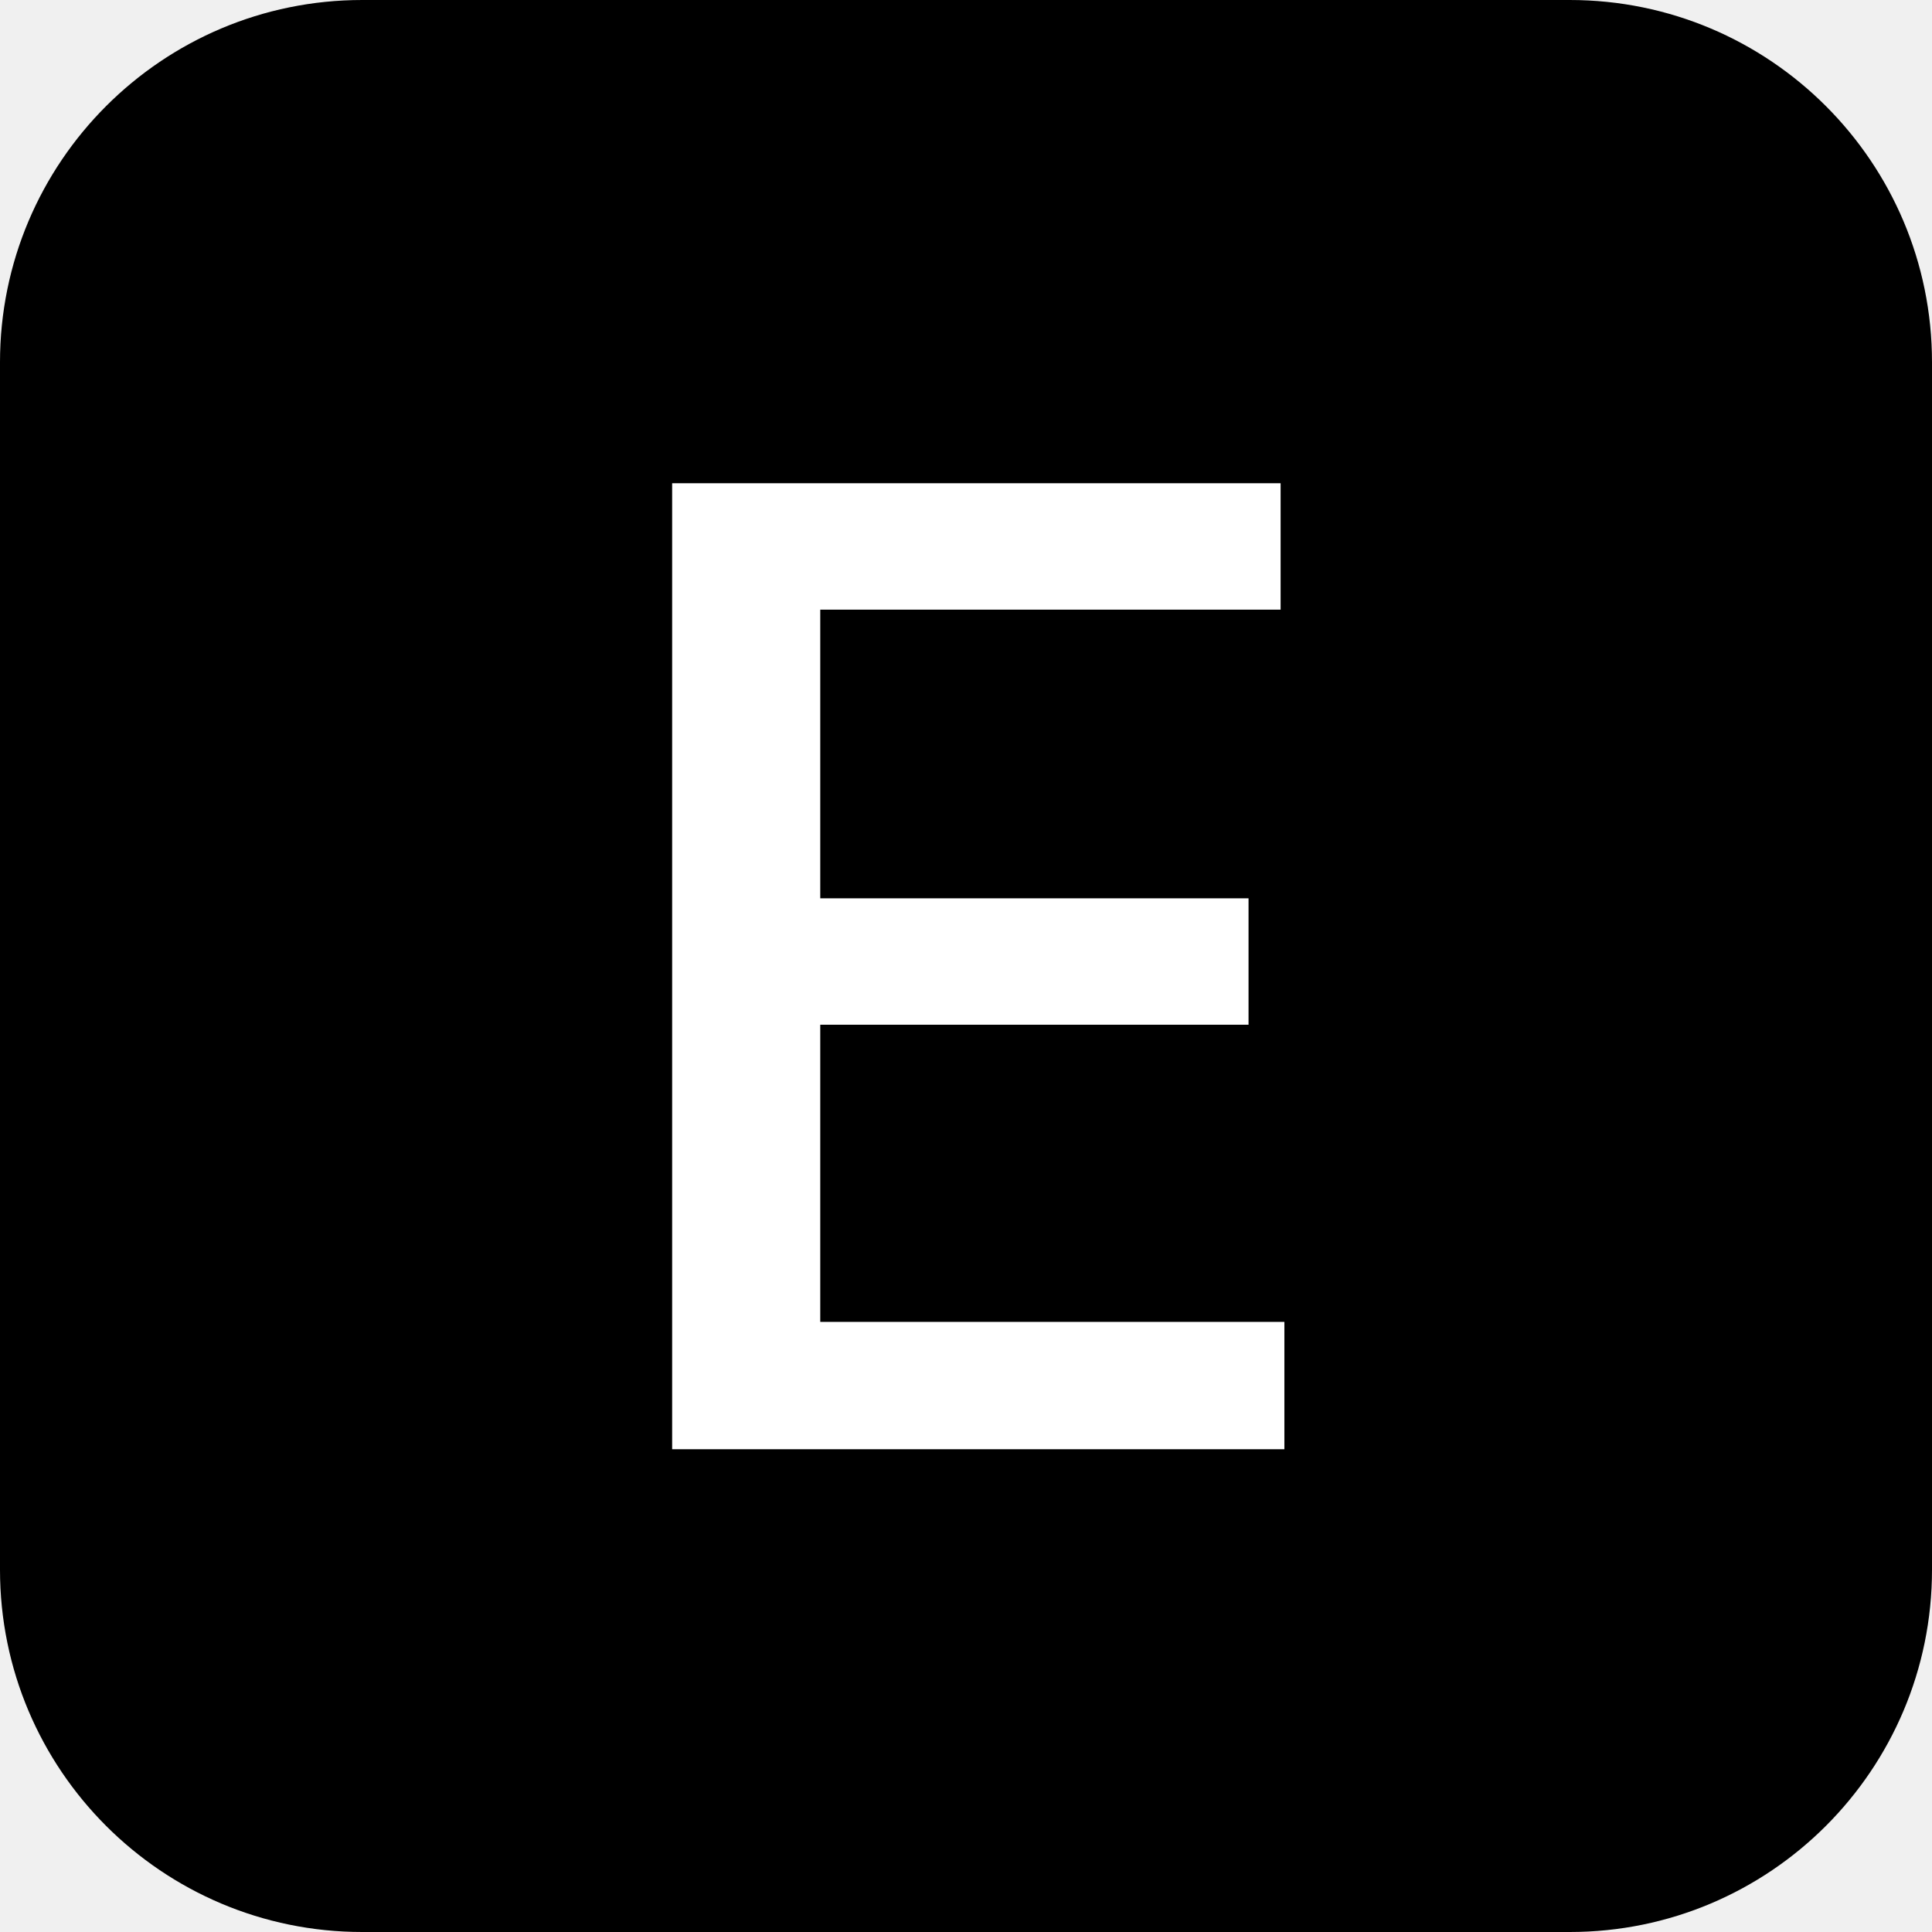
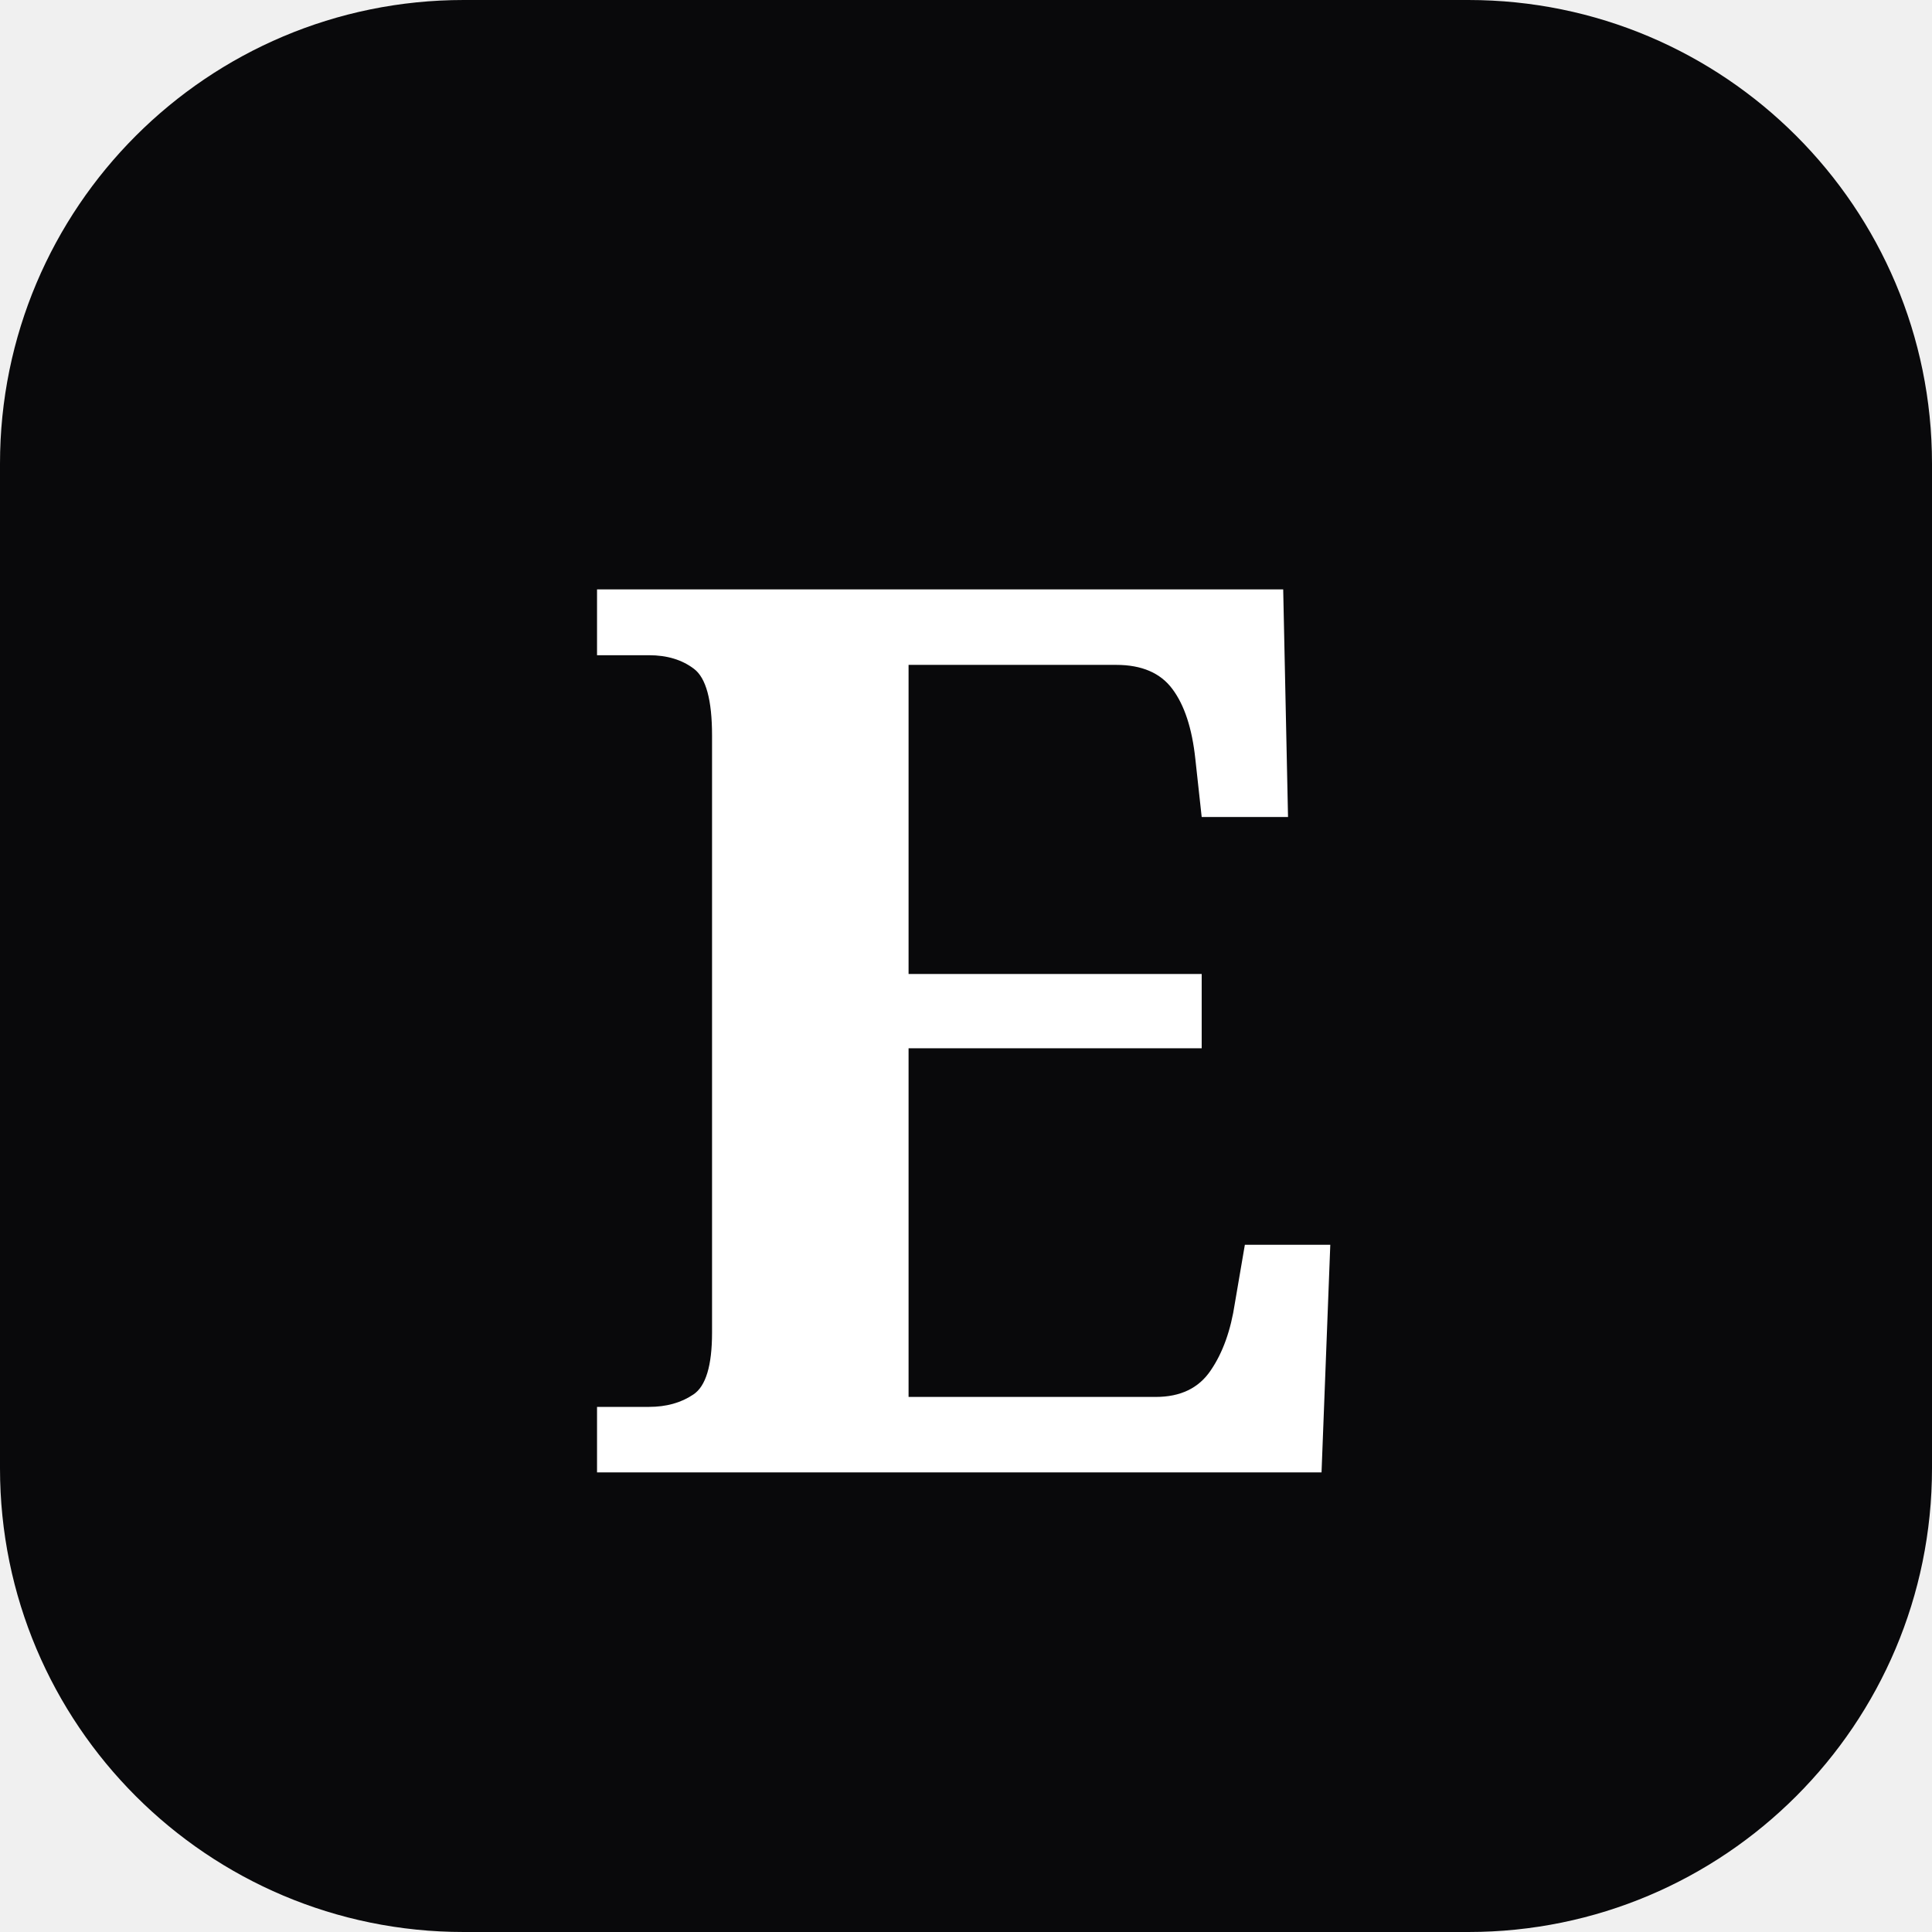
- <svg xmlns="http://www.w3.org/2000/svg" viewBox="0 0 32 32" width="32" height="32">
-   <rect width="32" height="32" rx="6" fill="#000000" />
-   <text x="50%" y="50%" dominant-baseline="central" text-anchor="middle" font-family="Inter, sans-serif" font-size="22" font-weight="500" fill="#ffffff" letter-spacing="-0.88">E</text>
+ <svg xmlns="http://www.w3.org/2000/svg" viewBox="0 0 100 100">
+   <rect width="100" height="100" rx="24" fill="#09090b" />
+   <text x="50%" y="54%" dominant-baseline="middle" text-anchor="middle" font-family="Georgia, serif" font-size="64" font-weight="600" fill="#ffffff">E</text>
</svg>
